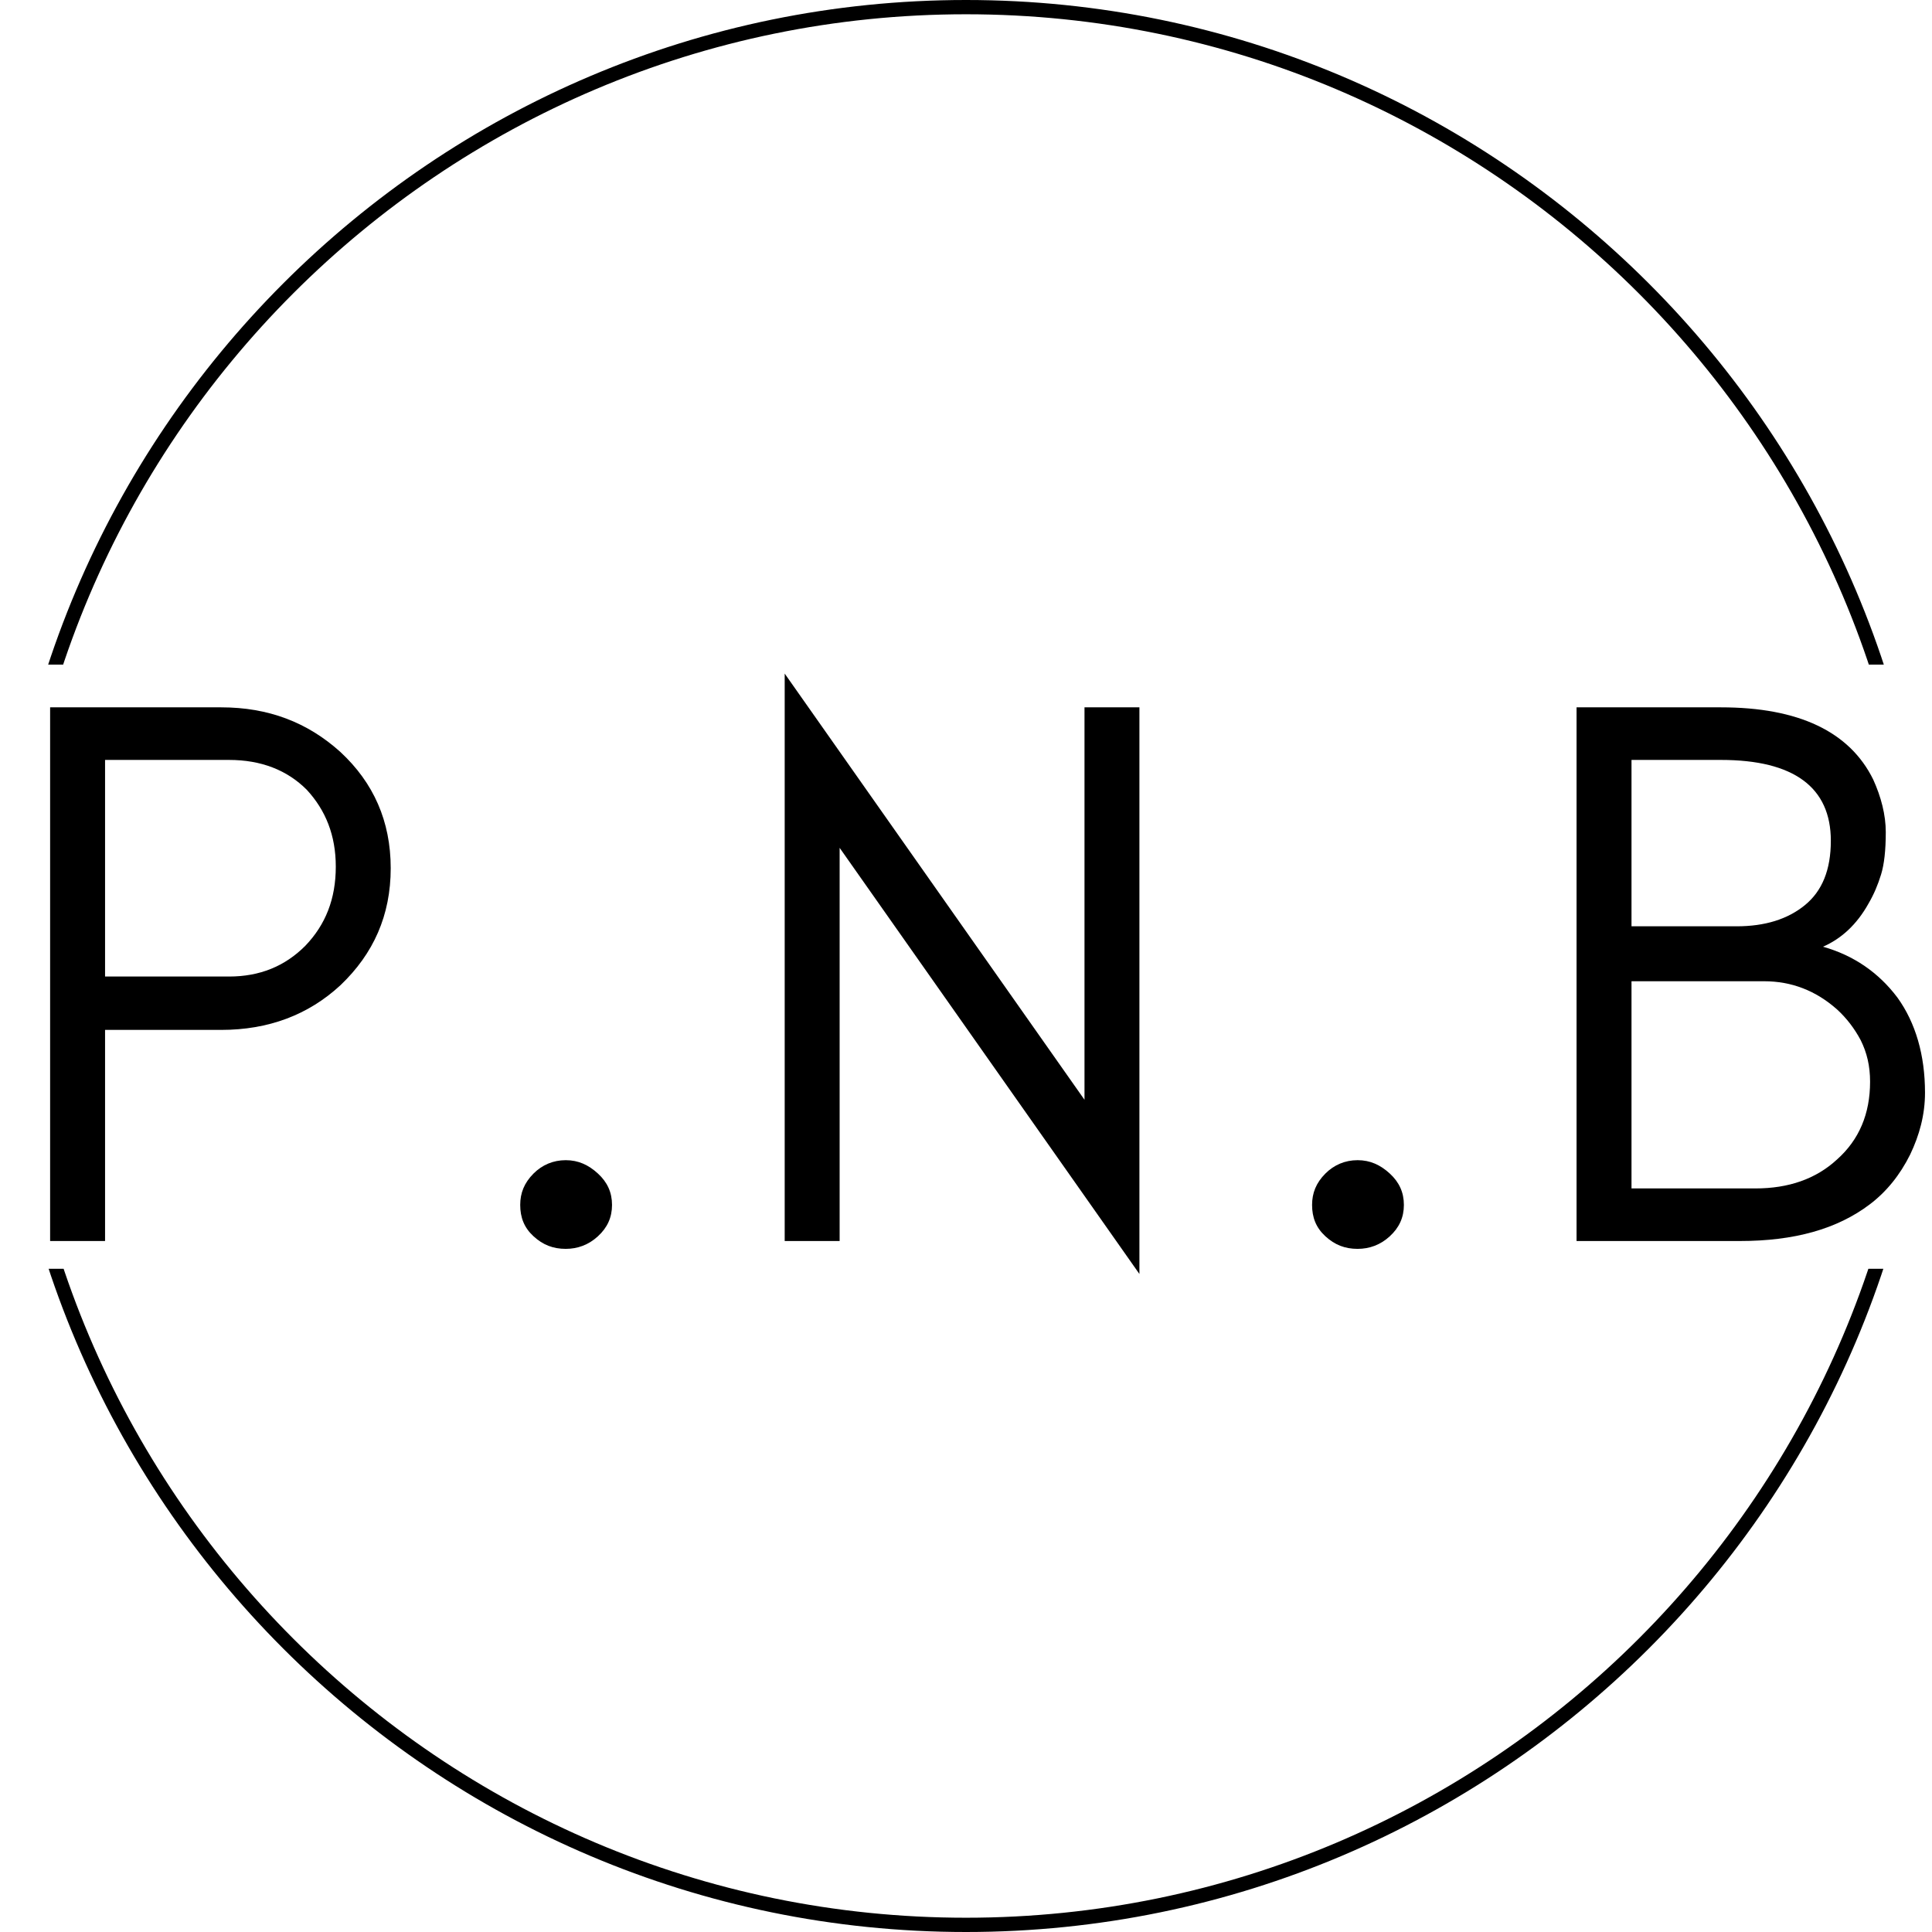
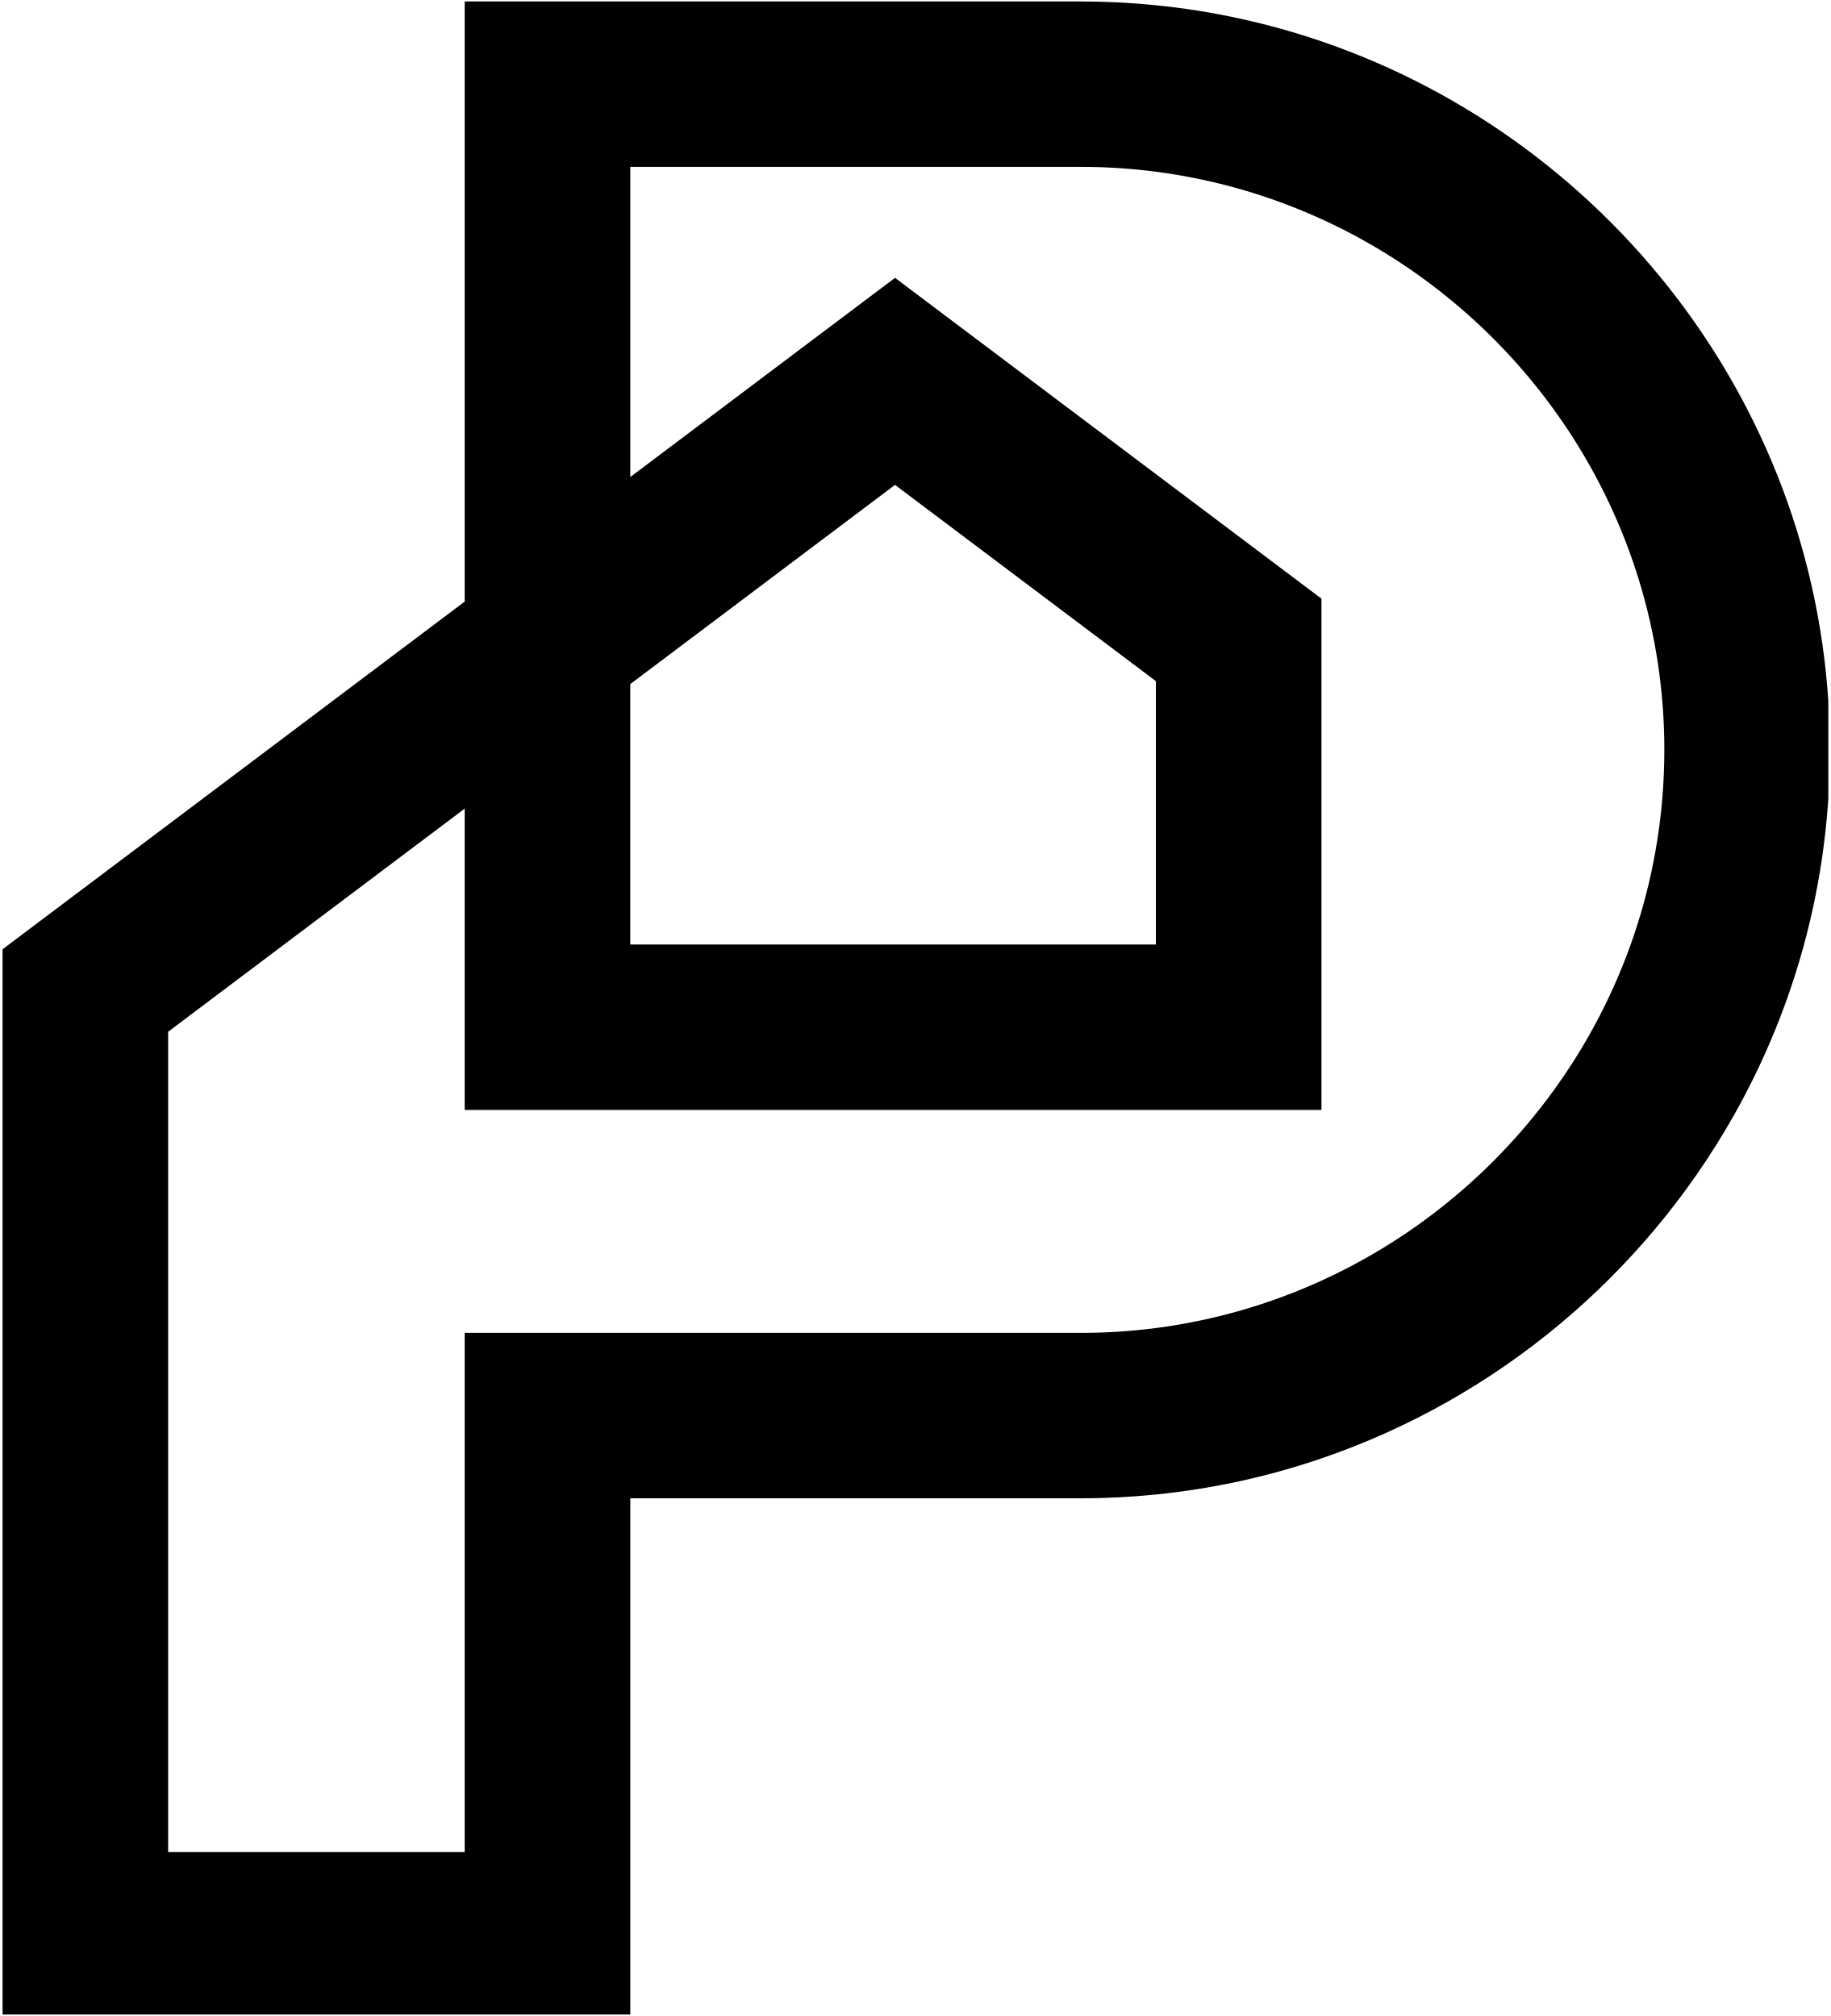
- <svg xmlns="http://www.w3.org/2000/svg" width="500" zoomAndPan="magnify" viewBox="0 0 375 375" height="500" preserveAspectRatio="xMidYMid meet" version="1.0">
+ <svg xmlns="http://www.w3.org/2000/svg" width="454" zoomAndPan="magnify" viewBox="0 0 340.5 375" height="500" preserveAspectRatio="xMidYMid meet" version="1.0">
  <defs>
-     <g />
-     <clipPath id="id1">
-       <path d="M 0 0 L 375 0 L 375 129 L 0 129 Z M 0 0 " clip-rule="nonzero" />
-     </clipPath>
-     <clipPath id="id2">
-       <path d="M 0 246.27 L 375 246.27 L 375 375 L 0 375 Z M 0 246.27 " clip-rule="nonzero" />
+     <clipPath id="bcdb237c44">
+       <path d="M 0.137 0.273 L 340 0.273 L 340 374.723 L 0.137 374.723 Z M 0.137 0.273 " clip-rule="nonzero" />
    </clipPath>
  </defs>
-   <g clip-path="url(#id1)">
-     <path fill="#000000" d="M 187.5 375 C 84.145 375 0 290.855 0 187.5 C 0 84.145 84.145 0 187.5 0 C 290.855 0 375 84.145 375 187.5 C 375 290.855 290.855 375 187.5 375 Z M 187.5 2.77 C 85.621 2.77 2.77 85.621 2.77 187.5 C 2.77 289.379 85.621 372.23 187.5 372.23 C 289.379 372.23 372.23 289.379 372.23 187.5 C 372.23 85.621 289.379 2.77 187.5 2.77 Z M 187.5 2.77 " fill-opacity="1" fill-rule="nonzero" />
-   </g>
-   <g fill="#000000" fill-opacity="1">
-     <g transform="translate(-1.697828, 240.8808)">
-       <g>
-         <path d="M 22.09 -51.336 L 22.09 -93.379 L 46.156 -93.379 C 52.402 -93.379 57.43 -91.398 61.238 -87.59 C 64.895 -83.629 66.875 -78.754 66.875 -72.664 C 66.875 -66.418 64.895 -61.391 60.934 -57.277 C 56.973 -53.316 52.098 -51.336 46.156 -51.336 Z M 77.535 -72.359 C 77.535 -81.496 74.188 -88.961 67.789 -94.902 C 61.391 -100.691 53.773 -103.586 44.633 -103.586 L 11.426 -103.586 L 11.426 0 L 22.09 0 L 22.09 -40.977 L 44.633 -40.977 C 53.773 -40.977 61.543 -43.871 67.789 -49.66 C 74.188 -55.754 77.535 -63.219 77.535 -72.359 Z M 77.535 -72.359 " />
-       </g>
-     </g>
-   </g>
-   <g fill="#000000" fill-opacity="1">
-     <g transform="translate(89.54749, 240.8808)">
-       <g>
-         <path d="M 20.262 1.523 C 22.547 1.523 24.68 0.762 26.504 -0.914 C 28.332 -2.59 29.246 -4.57 29.246 -7.008 C 29.246 -9.445 28.332 -11.426 26.504 -13.102 C 24.68 -14.777 22.699 -15.691 20.262 -15.691 C 17.824 -15.691 15.691 -14.777 14.016 -13.102 C 12.188 -11.273 11.426 -9.293 11.426 -7.008 C 11.426 -4.57 12.188 -2.59 14.016 -0.914 C 15.844 0.762 17.824 1.523 20.262 1.523 Z M 20.262 1.523 " />
-       </g>
-     </g>
-   </g>
-   <g fill="#000000" fill-opacity="1">
-     <g transform="translate(140.8827, 240.8808)">
-       <g>
-         <path d="M 22.09 -76.316 L 80.277 6.398 L 80.277 -103.586 L 69.617 -103.586 L 69.617 -27.418 L 11.426 -110.137 L 11.426 0 L 22.09 0 Z M 22.09 -76.316 " />
-       </g>
-     </g>
-   </g>
-   <g fill="#000000" fill-opacity="1">
-     <g transform="translate(243.248, 240.8808)">
-       <g>
-         <path d="M 20.262 1.523 C 22.547 1.523 24.68 0.762 26.504 -0.914 C 28.332 -2.59 29.246 -4.57 29.246 -7.008 C 29.246 -9.445 28.332 -11.426 26.504 -13.102 C 24.68 -14.777 22.699 -15.691 20.262 -15.691 C 17.824 -15.691 15.691 -14.777 14.016 -13.102 C 12.188 -11.273 11.426 -9.293 11.426 -7.008 C 11.426 -4.57 12.188 -2.59 14.016 -0.914 C 15.844 0.762 17.824 1.523 20.262 1.523 Z M 20.262 1.523 " />
-       </g>
-     </g>
-   </g>
-   <g fill="#000000" fill-opacity="1">
-     <g transform="translate(294.5833, 240.8808)">
-       <g>
-         <path d="M 79.059 -28.789 C 79.059 -36.102 77.23 -42.348 73.73 -47.223 C 70.074 -52.098 65.199 -55.449 59.258 -57.125 C 62.762 -58.648 65.809 -61.391 68.094 -65.504 C 69.16 -67.332 69.922 -69.16 70.531 -71.141 C 71.141 -73.121 71.445 -75.859 71.445 -79.363 C 71.445 -82.715 70.531 -86.219 69.008 -89.57 C 64.438 -98.863 54.535 -103.586 39.453 -103.586 L 11.426 -103.586 L 11.426 0 L 43.109 0 C 53.621 0 62 -2.285 68.398 -7.16 C 71.598 -9.598 74.188 -12.797 76.164 -16.758 C 77.992 -20.566 79.059 -24.527 79.059 -28.789 Z M 60.781 -77.688 C 60.781 -72.055 59.105 -67.941 55.754 -65.199 C 52.402 -62.457 47.984 -61.086 42.5 -61.086 L 22.09 -61.086 L 22.09 -93.379 L 39.453 -93.379 C 53.621 -93.379 60.781 -88.047 60.781 -77.688 Z M 68.398 -30.922 C 68.398 -24.68 66.266 -19.652 62 -15.844 C 57.887 -12.035 52.555 -10.207 46.156 -10.207 L 22.09 -10.207 L 22.09 -50.422 L 47.832 -50.422 C 53.164 -50.422 57.887 -48.594 62 -44.938 C 63.828 -43.262 65.352 -41.281 66.57 -38.996 C 67.789 -36.559 68.398 -33.969 68.398 -30.922 Z M 68.398 -30.922 " />
-       </g>
-     </g>
-   </g>
-   <g clip-path="url(#id2)">
-     <path fill="#000000" d="M 187.5 375 C 84.145 375 0 290.855 0 187.5 C 0 84.145 84.145 0 187.5 0 C 290.855 0 375 84.145 375 187.5 C 375 290.855 290.855 375 187.5 375 Z M 187.5 2.77 C 85.621 2.77 2.77 85.621 2.77 187.5 C 2.77 289.379 85.621 372.23 187.5 372.23 C 289.379 372.23 372.23 289.379 372.23 187.5 C 372.23 85.621 289.379 2.77 187.5 2.77 Z M 187.5 2.77 " fill-opacity="1" fill-rule="nonzero" />
+   <g clip-path="url(#bcdb237c44)">
+     <path fill="#000000" d="M 117.207 31.039 L 200.969 31.039 C 205.707 31.039 210.371 31.344 214.953 31.941 C 225.789 33.348 236.133 36.371 245.742 40.754 C 283.266 57.871 309.508 95.766 309.508 139.484 C 309.508 145.836 308.953 152.066 307.891 158.125 C 305.988 168.996 302.445 179.324 297.535 188.848 C 286.344 210.547 268.035 228.051 245.742 238.219 C 236.133 242.602 225.789 245.621 214.953 247.031 C 210.371 247.625 205.707 247.934 200.969 247.934 L 86.418 247.934 L 86.418 344.512 L 31.266 344.512 L 31.266 191.918 L 52.828 175.691 L 86.418 150.414 L 86.418 206.457 L 245.742 206.457 L 245.742 111.355 L 214.953 88.188 L 166.441 51.684 L 117.211 88.73 L 117.211 31.039 Z M 86.418 111.902 L 31.266 153.402 L 1.648 175.691 L 0.477 176.574 L 0.477 375.273 L 117.211 375.273 L 117.211 278.699 L 200.969 278.699 C 205.688 278.699 210.352 278.461 214.953 277.996 C 225.605 276.922 235.918 274.637 245.742 271.281 C 278.375 260.129 305.652 237.16 322.391 207.547 C 327.566 198.391 331.734 188.602 334.742 178.328 C 338.355 165.988 340.297 152.953 340.297 139.484 C 340.297 78.551 300.582 26.43 245.742 7.691 C 235.918 4.336 225.605 2.047 214.953 0.977 C 210.352 0.512 205.688 0.273 200.969 0.273 L 86.418 0.273 Z M 214.953 126.699 L 214.953 175.691 L 117.207 175.691 L 117.207 127.246 L 166.441 90.195 Z M 214.953 126.699 " fill-opacity="1" fill-rule="evenodd" />
  </g>
</svg>
